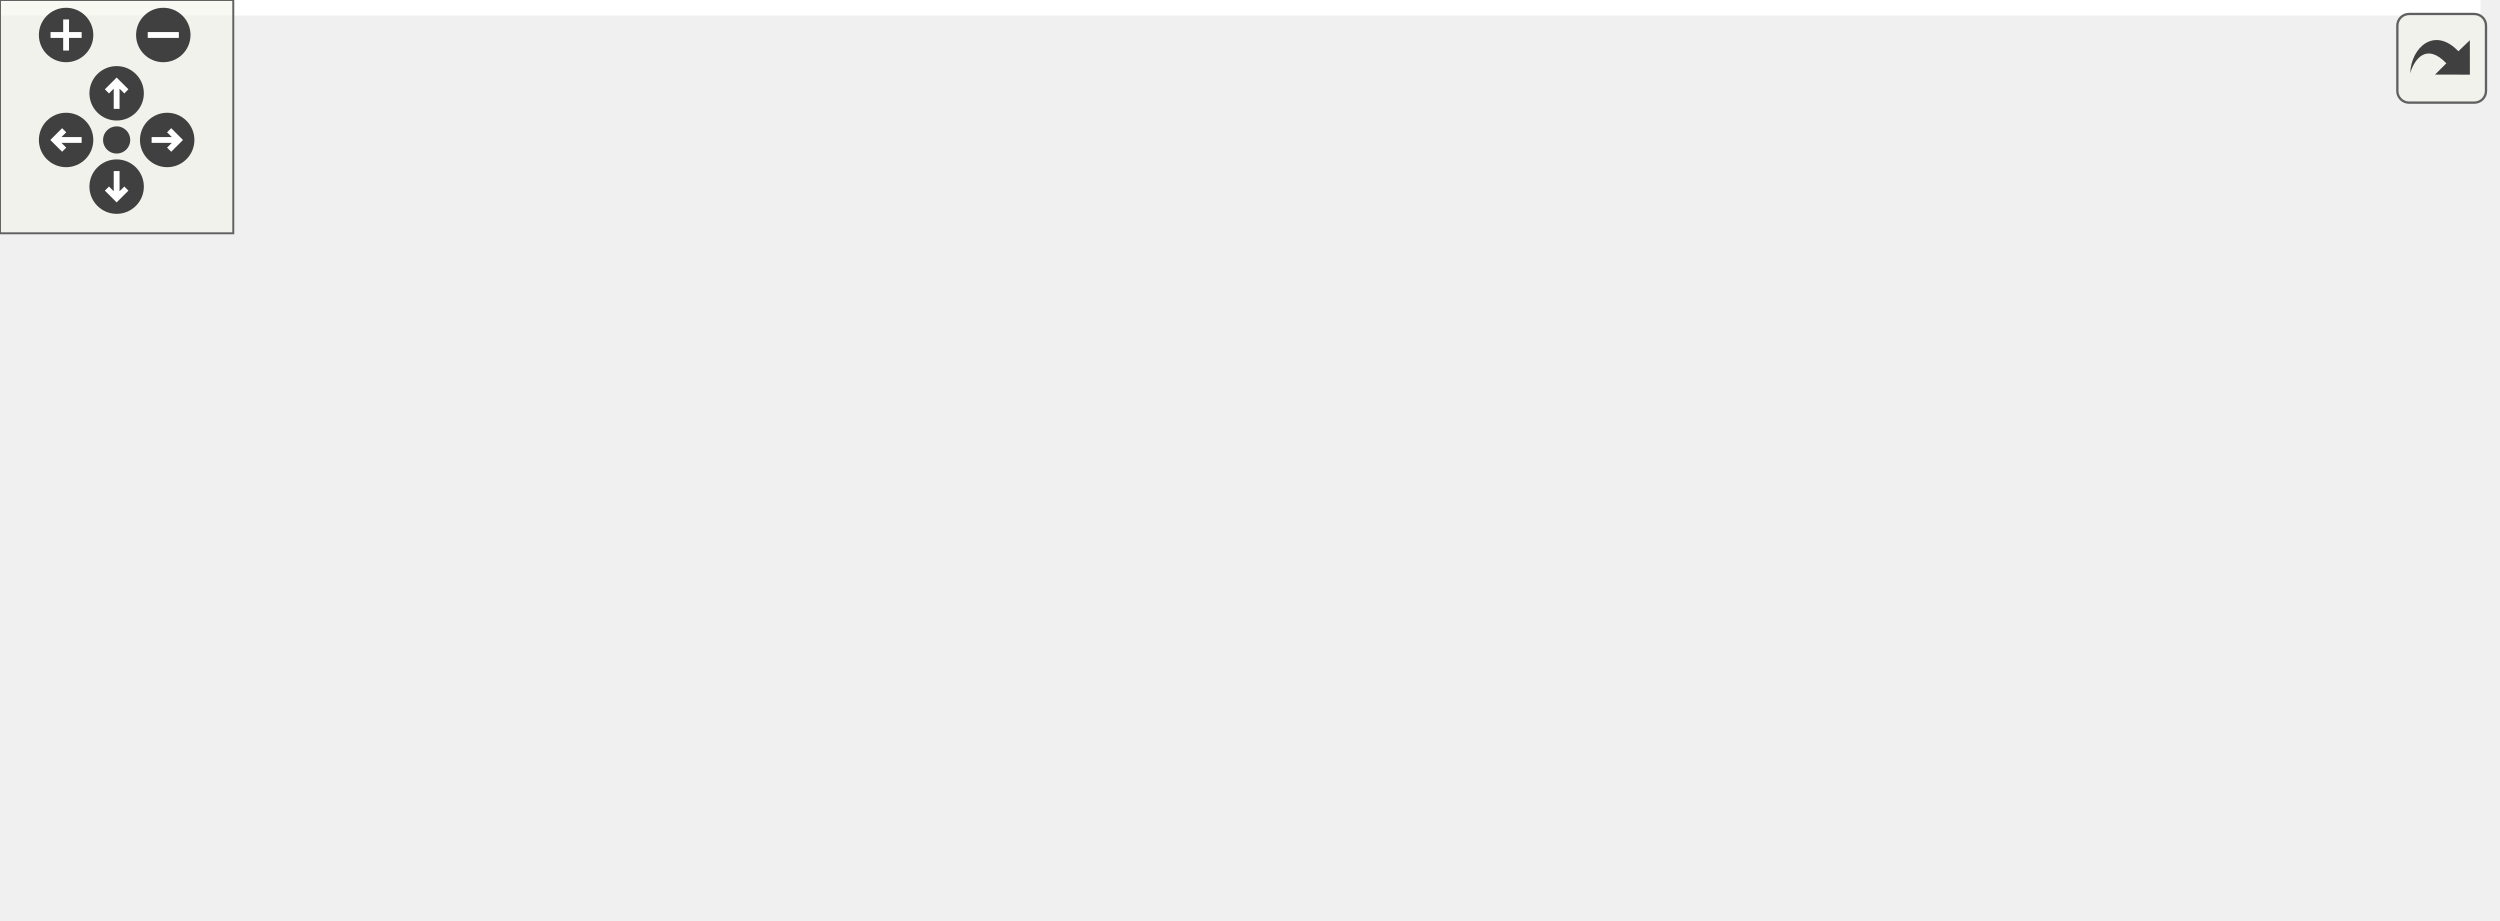
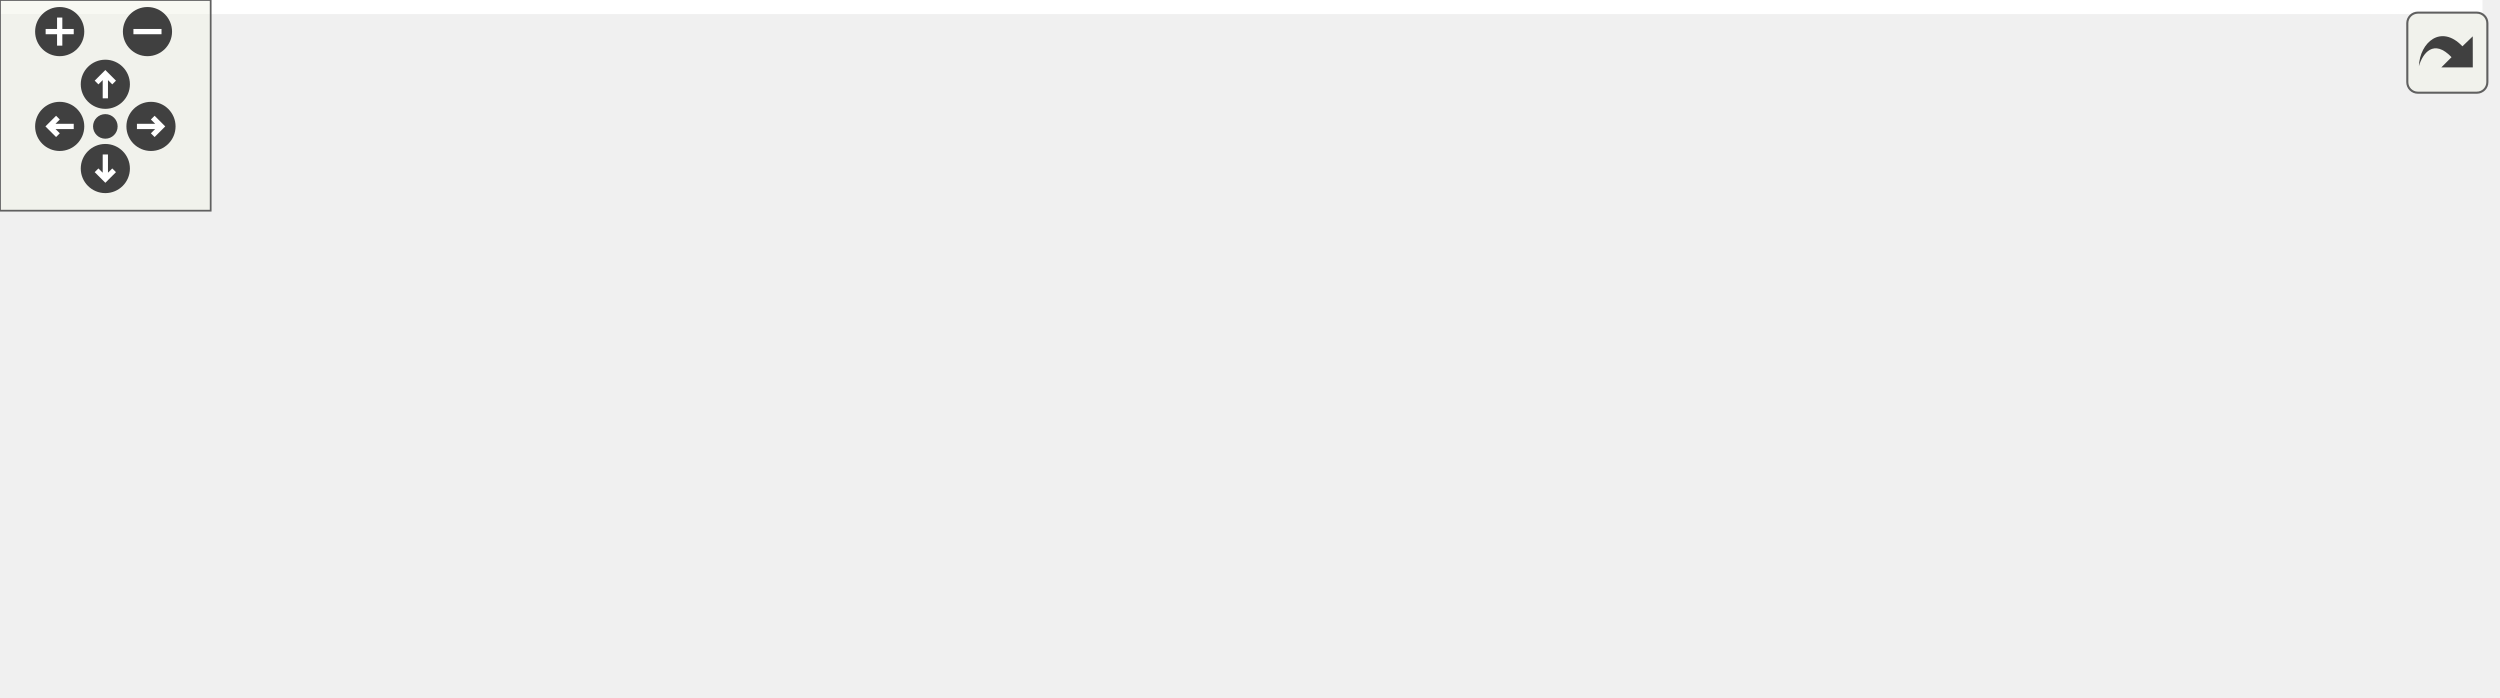
<svg xmlns="http://www.w3.org/2000/svg" xmlns:xlink="http://www.w3.org/1999/xlink" id="main" version="1.1" xml:space="preserve">
  <style type="text/css">
.edge:hover path { stroke: red; }
.edge:hover polygon { stroke: red; fill: red; }
</style>
  <defs>
    <circle id="rim" cx="0" cy="0" r="7" />
    <circle id="rim2" cx="0" cy="0" r="3.5" />
    <g id="zoomPlus">
      <use xlink:href="#rim" fill="#404040">
        <set attributeName="fill" to="#808080" begin="zoomplus.mouseover" end="zoomplus.mouseout" />
      </use>
      <path d="M-4,0h8M0,-4v8" fill="none" stroke="white" stroke-width="1.5" pointer-events="none" />
    </g>
    <g id="zoomMin">
      <use xlink:href="#rim" fill="#404040">
        <set attributeName="fill" to="#808080" begin="zoomminus.mouseover" end="zoomminus.mouseout" />
      </use>
      <path d="M-4,0h8" fill="none" stroke="white" stroke-width="1.5" pointer-events="none" />
    </g>
    <g id="dirArrow">
      <path fill="none" stroke="white" stroke-width="1.5" d="M0,-3.0v7 M-2.5,-0.5L0,-3.0L2.5,-0.5" />
    </g>
    <g id="resetDef">
      <use xlink:href="#rim2" fill="#404040">
        <set attributeName="fill" to="#808080" begin="reset.mouseover" end="reset.mouseout" />
      </use>
    </g>
  </defs>
  <svg id="graph" class="graph">
    <g id="viewport">
-       <polygon fill="white" stroke="transparent" points="-4,4 -4,-176 638,-176 638,4 -4,4" />
+       <polygon fill="white" stroke="transparent" points="-4,4 -4,-138 707,-138 707,4 -4,4" />
      <g id="node1" class="node">
        <g id="a_node1">
          <a xlink:title="Main function.">
-             <polygon fill="#bfbfbf" stroke="black" points="0,-76.5 0,-95.5 38,-95.5 38,-76.5 0,-76.5" />
-             <text text-anchor="middle" x="19" y="-83.5" font-family="Helvetica,sans-Serif" font-size="10.00">main</text>
+             <polygon fill="#bfbfbf" stroke="black" points="0,-57.5 0,-76.5 38,-76.5 38,-57.5 0,-57.5" />
+             <text text-anchor="middle" x="19" y="-64.5" font-family="Helvetica,sans-Serif" font-size="10.00">main</text>
          </a>
        </g>
      </g>
      <g id="node2" class="node">
        <g id="a_node2">
-           <a xlink:href="../../d3/d78/words__alphabetical_8c.html#af1f9b6eb320d872ba0766dc8bd070075" target="_top" xlink:title="Closes file after read or write.">
-             <polygon fill="white" stroke="black" points="256,-152.5 256,-171.5 312,-171.5 312,-152.5 256,-152.5" />
-             <text text-anchor="middle" x="284" y="-159.5" font-family="Helvetica,sans-Serif" font-size="10.00">closeFile</text>
+           <a xlink:href="../../d3/d78/words__alphabetical_8c.html#aa8dca7b867074164d5f45b0f3851269d" target="_top" xlink:title="Self-test implementations.">
+             <polygon fill="white" stroke="black" points="74,-57.5 74,-76.5 107,-76.5 107,-57.5 74,-57.5" />
+             <text text-anchor="middle" x="90.5" y="-64.5" font-family="Helvetica,sans-Serif" font-size="10.00">test</text>
          </a>
        </g>
      </g>
      <g id="edge1" class="edge">
-         <path fill="none" stroke="midnightblue" d="M26.77,-95.62C35.93,-107.79 53.52,-128.35 74,-138 129.55,-164.18 202.29,-166.32 245.67,-164.71" />
-         <polygon fill="midnightblue" stroke="midnightblue" points="245.95,-168.2 255.78,-164.25 245.63,-161.21 245.95,-168.2" />
+         <path fill="none" stroke="midnightblue" d="M38.26,-67C46.07,-67 55.31,-67 63.79,-67" />
+         <polygon fill="midnightblue" stroke="midnightblue" points="63.95,-70.5 73.95,-67 63.95,-63.5 63.95,-70.5" />
      </g>
      <g id="node3" class="node">
        <g id="a_node3">
+           <a xlink:href="../../d3/d78/words__alphabetical_8c.html#af1f9b6eb320d872ba0766dc8bd070075" target="_top" xlink:title="Closes file after read or write.">
+             <polygon fill="white" stroke="black" points="325,-114.5 325,-133.5 381,-133.5 381,-114.5 325,-114.5" />
+             <text text-anchor="middle" x="353" y="-121.5" font-family="Helvetica,sans-Serif" font-size="10.00">closeFile</text>
+           </a>
+         </g>
+       </g>
+       <g id="edge2" class="edge">
+         <path fill="none" stroke="midnightblue" d="M101.15,-76.7C110.82,-85.75 126.59,-98.76 143,-105 199.99,-126.66 271.76,-128.12 314.65,-126.54" />
+         <polygon fill="midnightblue" stroke="midnightblue" points="315.07,-130.02 324.91,-126.08 314.76,-123.03 315.07,-130.02" />
+       </g>
+       <g id="node5" class="node">
+         <g id="a_node5">
+           <a xlink:href="../../d3/d78/words__alphabetical_8c.html#a840902ada0e956eb01b529be178748cc" target="_top" xlink:title="Frees memory when program is terminating.">
+             <polygon fill="white" stroke="black" points="163,-76.5 163,-95.5 253,-95.5 253,-76.5 163,-76.5" />
+             <text text-anchor="middle" x="208" y="-83.5" font-family="Helvetica,sans-Serif" font-size="10.00">freeTreeMemory</text>
+           </a>
+         </g>
+       </g>
+       <g id="edge4" class="edge">
+         <path fill="none" stroke="midnightblue" d="M107.08,-69.56C118.91,-71.51 135.93,-74.31 152.58,-77.05" />
+         <polygon fill="midnightblue" stroke="midnightblue" points="152.41,-80.57 162.85,-78.74 153.55,-73.66 152.41,-80.57" />
+       </g>
+       <g id="node6" class="node">
+         <g id="a_node6">
+           <a xlink:href="../../d3/d78/words__alphabetical_8c.html#a21df701de6ad940f6129b5b160e3e639" target="_top" xlink:title="Reads words from file to tree.">
+             <polygon fill="white" stroke="black" points="148,-38.5 148,-57.5 268,-57.5 268,-38.5 148,-38.5" />
+             <text text-anchor="middle" x="208" y="-45.5" font-family="Helvetica,sans-Serif" font-size="10.00">readWordsInFileToTree</text>
+           </a>
+         </g>
+       </g>
+       <g id="edge5" class="edge">
+         <path fill="none" stroke="midnightblue" d="M107.08,-64.44C115.69,-63.02 127.05,-61.15 139.02,-59.18" />
+         <polygon fill="midnightblue" stroke="midnightblue" points="139.86,-62.59 149.16,-57.51 138.73,-55.68 139.86,-62.59" />
+       </g>
+       <g id="node10" class="node">
+         <g id="a_node10">
+           <a xlink:href="../../d3/d78/words__alphabetical_8c.html#a22516c70583c9fa78e4edffb063836cc" target="_top" xlink:title="Writes contents of tree to another file alphabetically.">
+             <polygon fill="white" stroke="black" points="143,-0.5 143,-19.5 273,-19.5 273,-0.5 143,-0.5" />
+             <text text-anchor="middle" x="208" y="-7.5" font-family="Helvetica,sans-Serif" font-size="10.00">writeContentOfTreeToFile</text>
+           </a>
+         </g>
+       </g>
+       <g id="edge11" class="edge">
+         <path fill="none" stroke="midnightblue" d="M102.22,-57.34C112.16,-48.83 127.68,-36.63 143,-29 147.55,-26.73 152.42,-24.68 157.37,-22.85" />
+         <polygon fill="midnightblue" stroke="midnightblue" points="158.59,-26.13 166.92,-19.57 156.32,-19.51 158.59,-26.13" />
+       </g>
+       <g id="node4" class="node">
+         <g id="a_node4">
          <a xlink:href="../../d3/d78/words__alphabetical_8c.html#a5157a5b4e164f934602fa78413504029" target="_top" xlink:title="Ends program due to an error.">
-             <polygon fill="white" stroke="black" points="526,-95.5 526,-114.5 634,-114.5 634,-95.5 526,-95.5" />
-             <text text-anchor="middle" x="580" y="-102.5" font-family="Helvetica,sans-Serif" font-size="10.00">endProgramAbruptly</text>
+             <polygon fill="white" stroke="black" points="595,-76.5 595,-95.5 703,-95.5 703,-76.5 595,-76.5" />
+             <text text-anchor="middle" x="649" y="-83.5" font-family="Helvetica,sans-Serif" font-size="10.00">endProgramAbruptly</text>
          </a>
        </g>
      </g>
      <g id="edge3" class="edge">
-         <path fill="none" stroke="midnightblue" d="M38.08,-94.09C48.38,-98.26 61.66,-102.89 74,-105 230.97,-131.81 419.41,-120.58 515.65,-111.79" />
-         <polygon fill="midnightblue" stroke="midnightblue" points="516.17,-115.25 525.8,-110.84 515.51,-108.28 516.17,-115.25" />
+         <path fill="none" stroke="midnightblue" d="M381.32,-122.5C420.73,-120.09 495.75,-114.65 559,-105 571.82,-103.04 585.56,-100.39 598.32,-97.69" />
+         <polygon fill="midnightblue" stroke="midnightblue" points="599.28,-101.06 608.31,-95.52 597.8,-94.22 599.28,-101.06" />
      </g>
-       <g id="node4" class="node">
-         <g id="a_node4">
-           <a xlink:href="../../d3/d78/words__alphabetical_8c.html#a840902ada0e956eb01b529be178748cc" target="_top" xlink:title="Frees memory when program is terminating.">
-             <polygon fill="white" stroke="black" points="94,-76.5 94,-95.5 184,-95.5 184,-76.5 94,-76.5" />
-             <text text-anchor="middle" x="139" y="-83.5" font-family="Helvetica,sans-Serif" font-size="10.00">freeTreeMemory</text>
-           </a>
-         </g>
-       </g>
-       <g id="edge4" class="edge">
-         <path fill="none" stroke="midnightblue" d="M38.18,-86C50.44,-86 67.31,-86 83.7,-86" />
-         <polygon fill="midnightblue" stroke="midnightblue" points="83.79,-89.5 93.79,-86 83.79,-82.5 83.79,-89.5" />
-       </g>
-       <g id="node5" class="node">
-         <g id="a_node5">
-           <a xlink:href="../../d3/d78/words__alphabetical_8c.html#a21df701de6ad940f6129b5b160e3e639" target="_top" xlink:title="Reads words from file to tree.">
-             <polygon fill="white" stroke="black" points="79,-38.5 79,-57.5 199,-57.5 199,-38.5 79,-38.5" />
-             <text text-anchor="middle" x="139" y="-45.5" font-family="Helvetica,sans-Serif" font-size="10.00">readWordsInFileToTree</text>
-           </a>
-         </g>
-       </g>
-       <g id="edge5" class="edge">
-         <path fill="none" stroke="midnightblue" d="M38.42,-79.26C48.82,-75.52 62.09,-70.86 74,-67 80.67,-64.84 87.76,-62.64 94.69,-60.54" />
-         <polygon fill="midnightblue" stroke="midnightblue" points="96.11,-63.77 104.69,-57.55 94.1,-57.06 96.11,-63.77" />
-       </g>
-       <g id="node9" class="node">
-         <g id="a_node9">
-           <a xlink:href="../../d3/d78/words__alphabetical_8c.html#a22516c70583c9fa78e4edffb063836cc" target="_top" xlink:title="Writes contents of tree to another file alphabetically.">
-             <polygon fill="white" stroke="black" points="74,-0.5 74,-19.5 204,-19.5 204,-0.5 74,-0.5" />
-             <text text-anchor="middle" x="139" y="-7.5" font-family="Helvetica,sans-Serif" font-size="10.00">writeContentOfTreeToFile</text>
-           </a>
-         </g>
-       </g>
-       <g id="edge11" class="edge">
-         <path fill="none" stroke="midnightblue" d="M26.53,-76.46C35.7,-63.79 53.55,-41.55 74,-29 77.4,-26.91 81.05,-25.04 84.81,-23.37" />
-         <polygon fill="midnightblue" stroke="midnightblue" points="86.32,-26.53 94.33,-19.6 83.75,-20.02 86.32,-26.53" />
-       </g>
-       <g id="edge2" class="edge">
-         <path fill="none" stroke="midnightblue" d="M312.22,-160.88C351.84,-158.78 427.46,-153.03 490,-138 509.82,-133.24 531.27,-125.37 548.15,-118.51" />
-         <polygon fill="midnightblue" stroke="midnightblue" points="549.62,-121.69 557.51,-114.62 546.93,-115.23 549.62,-121.69" />
-       </g>
-       <g id="node6" class="node">
-         <g id="a_node6">
+       <g id="node7" class="node">
+         <g id="a_node7">
          <a xlink:href="../../d3/d78/words__alphabetical_8c.html#a3b49c3b4ee0597a708051bfdc5bef60e" target="_top" xlink:title="Adds word (node) to the correct position in tree.">
-             <polygon fill="white" stroke="black" points="240,-38.5 240,-57.5 328,-57.5 328,-38.5 240,-38.5" />
-             <text text-anchor="middle" x="284" y="-45.5" font-family="Helvetica,sans-Serif" font-size="10.00">addWordToTree</text>
+             <polygon fill="white" stroke="black" points="309,-38.5 309,-57.5 397,-57.5 397,-38.5 309,-38.5" />
+             <text text-anchor="middle" x="353" y="-45.5" font-family="Helvetica,sans-Serif" font-size="10.00">addWordToTree</text>
          </a>
        </g>
      </g>
      <g id="edge6" class="edge">
-         <path fill="none" stroke="midnightblue" d="M199.4,-48C209.43,-48 219.78,-48 229.63,-48" />
-         <polygon fill="midnightblue" stroke="midnightblue" points="229.7,-51.5 239.7,-48 229.7,-44.5 229.7,-51.5" />
+         <path fill="none" stroke="midnightblue" d="M268.4,-48C278.43,-48 288.78,-48 298.63,-48" />
+         <polygon fill="midnightblue" stroke="midnightblue" points="298.7,-51.5 308.7,-48 298.7,-44.5 298.7,-51.5" />
      </g>
-       <g id="node7" class="node">
-         <g id="a_node7">
+       <g id="node8" class="node">
+         <g id="a_node8">
          <a xlink:href="../../d3/d78/words__alphabetical_8c.html#a6e8b3fc7d90cc2fff6632538628663ef" target="_top" xlink:title="Reserves memory for new node.">
-             <polygon fill="white" stroke="black" points="364,-76.5 364,-95.5 490,-95.5 490,-76.5 364,-76.5" />
-             <text text-anchor="middle" x="427" y="-83.5" font-family="Helvetica,sans-Serif" font-size="10.00">allocateMemoryForNode</text>
+             <polygon fill="white" stroke="black" points="433,-76.5 433,-95.5 559,-95.5 559,-76.5 433,-76.5" />
+             <text text-anchor="middle" x="496" y="-83.5" font-family="Helvetica,sans-Serif" font-size="10.00">allocateMemoryForNode</text>
          </a>
        </g>
      </g>
      <g id="edge7" class="edge">
-         <path fill="none" stroke="midnightblue" d="M320.58,-57.59C338.78,-62.49 361.14,-68.52 380.57,-73.76" />
-         <polygon fill="midnightblue" stroke="midnightblue" points="379.86,-77.19 390.43,-76.41 381.69,-70.43 379.86,-77.19" />
+         <path fill="none" stroke="midnightblue" d="M389.58,-57.59C407.78,-62.49 430.14,-68.52 449.57,-73.76" />
+         <polygon fill="midnightblue" stroke="midnightblue" points="448.86,-77.19 459.43,-76.41 450.69,-70.43 448.86,-77.19" />
      </g>
-       <g id="node8" class="node">
-         <g id="a_node8">
+       <g id="node9" class="node">
+         <g id="a_node9">
          <a xlink:href="../../d3/d78/words__alphabetical_8c.html#a90d7a9c7044b050a3973f681ee6b8e55" target="_top" xlink:title="Stores word in memory.">
-             <polygon fill="white" stroke="black" points="379,-38.5 379,-57.5 475,-57.5 475,-38.5 379,-38.5" />
-             <text text-anchor="middle" x="427" y="-45.5" font-family="Helvetica,sans-Serif" font-size="10.00">getPointerToWord</text>
+             <polygon fill="white" stroke="black" points="448,-38.5 448,-57.5 544,-57.5 544,-38.5 448,-38.5" />
+             <text text-anchor="middle" x="496" y="-45.5" font-family="Helvetica,sans-Serif" font-size="10.00">getPointerToWord</text>
          </a>
        </g>
      </g>
      <g id="edge9" class="edge">
-         <path fill="none" stroke="midnightblue" d="M328.07,-48C340.85,-48 355.05,-48 368.59,-48" />
-         <polygon fill="midnightblue" stroke="midnightblue" points="368.77,-51.5 378.77,-48 368.77,-44.5 368.77,-51.5" />
+         <path fill="none" stroke="midnightblue" d="M397.07,-48C409.85,-48 424.05,-48 437.59,-48" />
+         <polygon fill="midnightblue" stroke="midnightblue" points="437.77,-51.5 447.77,-48 437.77,-44.5 437.77,-51.5" />
      </g>
      <g id="edge8" class="edge">
-         <path fill="none" stroke="midnightblue" d="M490.29,-93.84C498.72,-94.9 507.38,-95.99 515.83,-97.05" />
-         <polygon fill="midnightblue" stroke="midnightblue" points="515.64,-100.56 526,-98.33 516.51,-93.61 515.64,-100.56" />
+         <path fill="none" stroke="midnightblue" d="M559.29,-86C567.72,-86 576.38,-86 584.83,-86" />
+         <polygon fill="midnightblue" stroke="midnightblue" points="585,-89.5 595,-86 585,-82.5 585,-89.5" />
      </g>
      <g id="edge10" class="edge">
-         <path fill="none" stroke="midnightblue" d="M461.36,-57.51C470.69,-60.37 480.8,-63.64 490,-67 509.92,-74.28 531.83,-83.62 548.93,-91.22" />
-         <polygon fill="midnightblue" stroke="midnightblue" points="547.83,-94.56 558.39,-95.46 550.7,-88.18 547.83,-94.56" />
+         <path fill="none" stroke="midnightblue" d="M535.1,-57.59C554.94,-62.58 579.38,-68.73 600.45,-74.03" />
+         <polygon fill="midnightblue" stroke="midnightblue" points="599.62,-77.43 610.17,-76.48 601.33,-70.65 599.62,-77.43" />
      </g>
    </g>
  </svg>
  <g id="navigator" transform="translate(0 0)" fill="#404254">
    <rect fill="#f2f5e9" fill-opacity="0.5" stroke="#606060" stroke-width=".5" x="0" y="0" width="60" height="60" />
    <use id="zoomplus" xlink:href="#zoomPlus" x="17" y="9" />
    <use id="zoomminus" xlink:href="#zoomMin" x="42" y="9" />
    <use id="reset" xlink:href="#resetDef" x="30" y="36" />
    <g id="arrowUp" xlink:href="#dirArrow" transform="translate(30 24)">
      <use xlink:href="#rim" fill="#404040">
        <set attributeName="fill" to="#808080" begin="arrowUp.mouseover" end="arrowUp.mouseout" />
      </use>
      <path fill="none" stroke="white" stroke-width="1.5" d="M0,-3.0v7 M-2.5,-0.5L0,-3.0L2.5,-0.5" />
    </g>
    <g id="arrowRight" xlink:href="#dirArrow" transform="rotate(90) translate(36 -43)">
      <use xlink:href="#rim" fill="#404040">
        <set attributeName="fill" to="#808080" begin="arrowRight.mouseover" end="arrowRight.mouseout" />
      </use>
      <path fill="none" stroke="white" stroke-width="1.5" d="M0,-3.0v7 M-2.5,-0.5L0,-3.0L2.5,-0.5" />
    </g>
    <g id="arrowDown" xlink:href="#dirArrow" transform="rotate(180) translate(-30 -48)">
      <use xlink:href="#rim" fill="#404040">
        <set attributeName="fill" to="#808080" begin="arrowDown.mouseover" end="arrowDown.mouseout" />
      </use>
      <path fill="none" stroke="white" stroke-width="1.5" d="M0,-3.0v7 M-2.5,-0.5L0,-3.0L2.5,-0.5" />
    </g>
    <g id="arrowLeft" xlink:href="#dirArrow" transform="rotate(270) translate(-36 17)">
      <use xlink:href="#rim" fill="#404040">
        <set attributeName="fill" to="#808080" begin="arrowLeft.mouseover" end="arrowLeft.mouseout" />
      </use>
      <path fill="none" stroke="white" stroke-width="1.5" d="M0,-3.0v7 M-2.5,-0.5L0,-3.0L2.5,-0.5" />
    </g>
  </g>
  <svg viewBox="0 0 15 15" width="100%" height="30px" preserveAspectRatio="xMaxYMin meet">
    <g id="arrow_out" transform="scale(0.3 0.3)">
      <a xlink:href="words__alphabetical_8c_ae66f6b31b5ad750f1fe042a706a4e3d4_cgraph_org.svg" target="_base">
        <rect id="button" ry="5" rx="5" y="6" x="6" height="38" width="38" fill="#f2f5e9" fill-opacity="0.5" stroke="#606060" stroke-width="1.0" />
        <path id="arrow" d="M 11.5,31.437 C 11.94,20.098 22.043,11.323 32.159,21.979 L 37.069,17.246 C 37.069,17.246 37.088,32 37.088,32 L 22.16,31.978 C 22.16,31.978 26.998,27.14 26.998,27.14 C 18.529,18.264 13.292,25.23 11.5,31.437 z" style="fill:#404040;" />
      </a>
    </g>
  </svg>
</svg>
